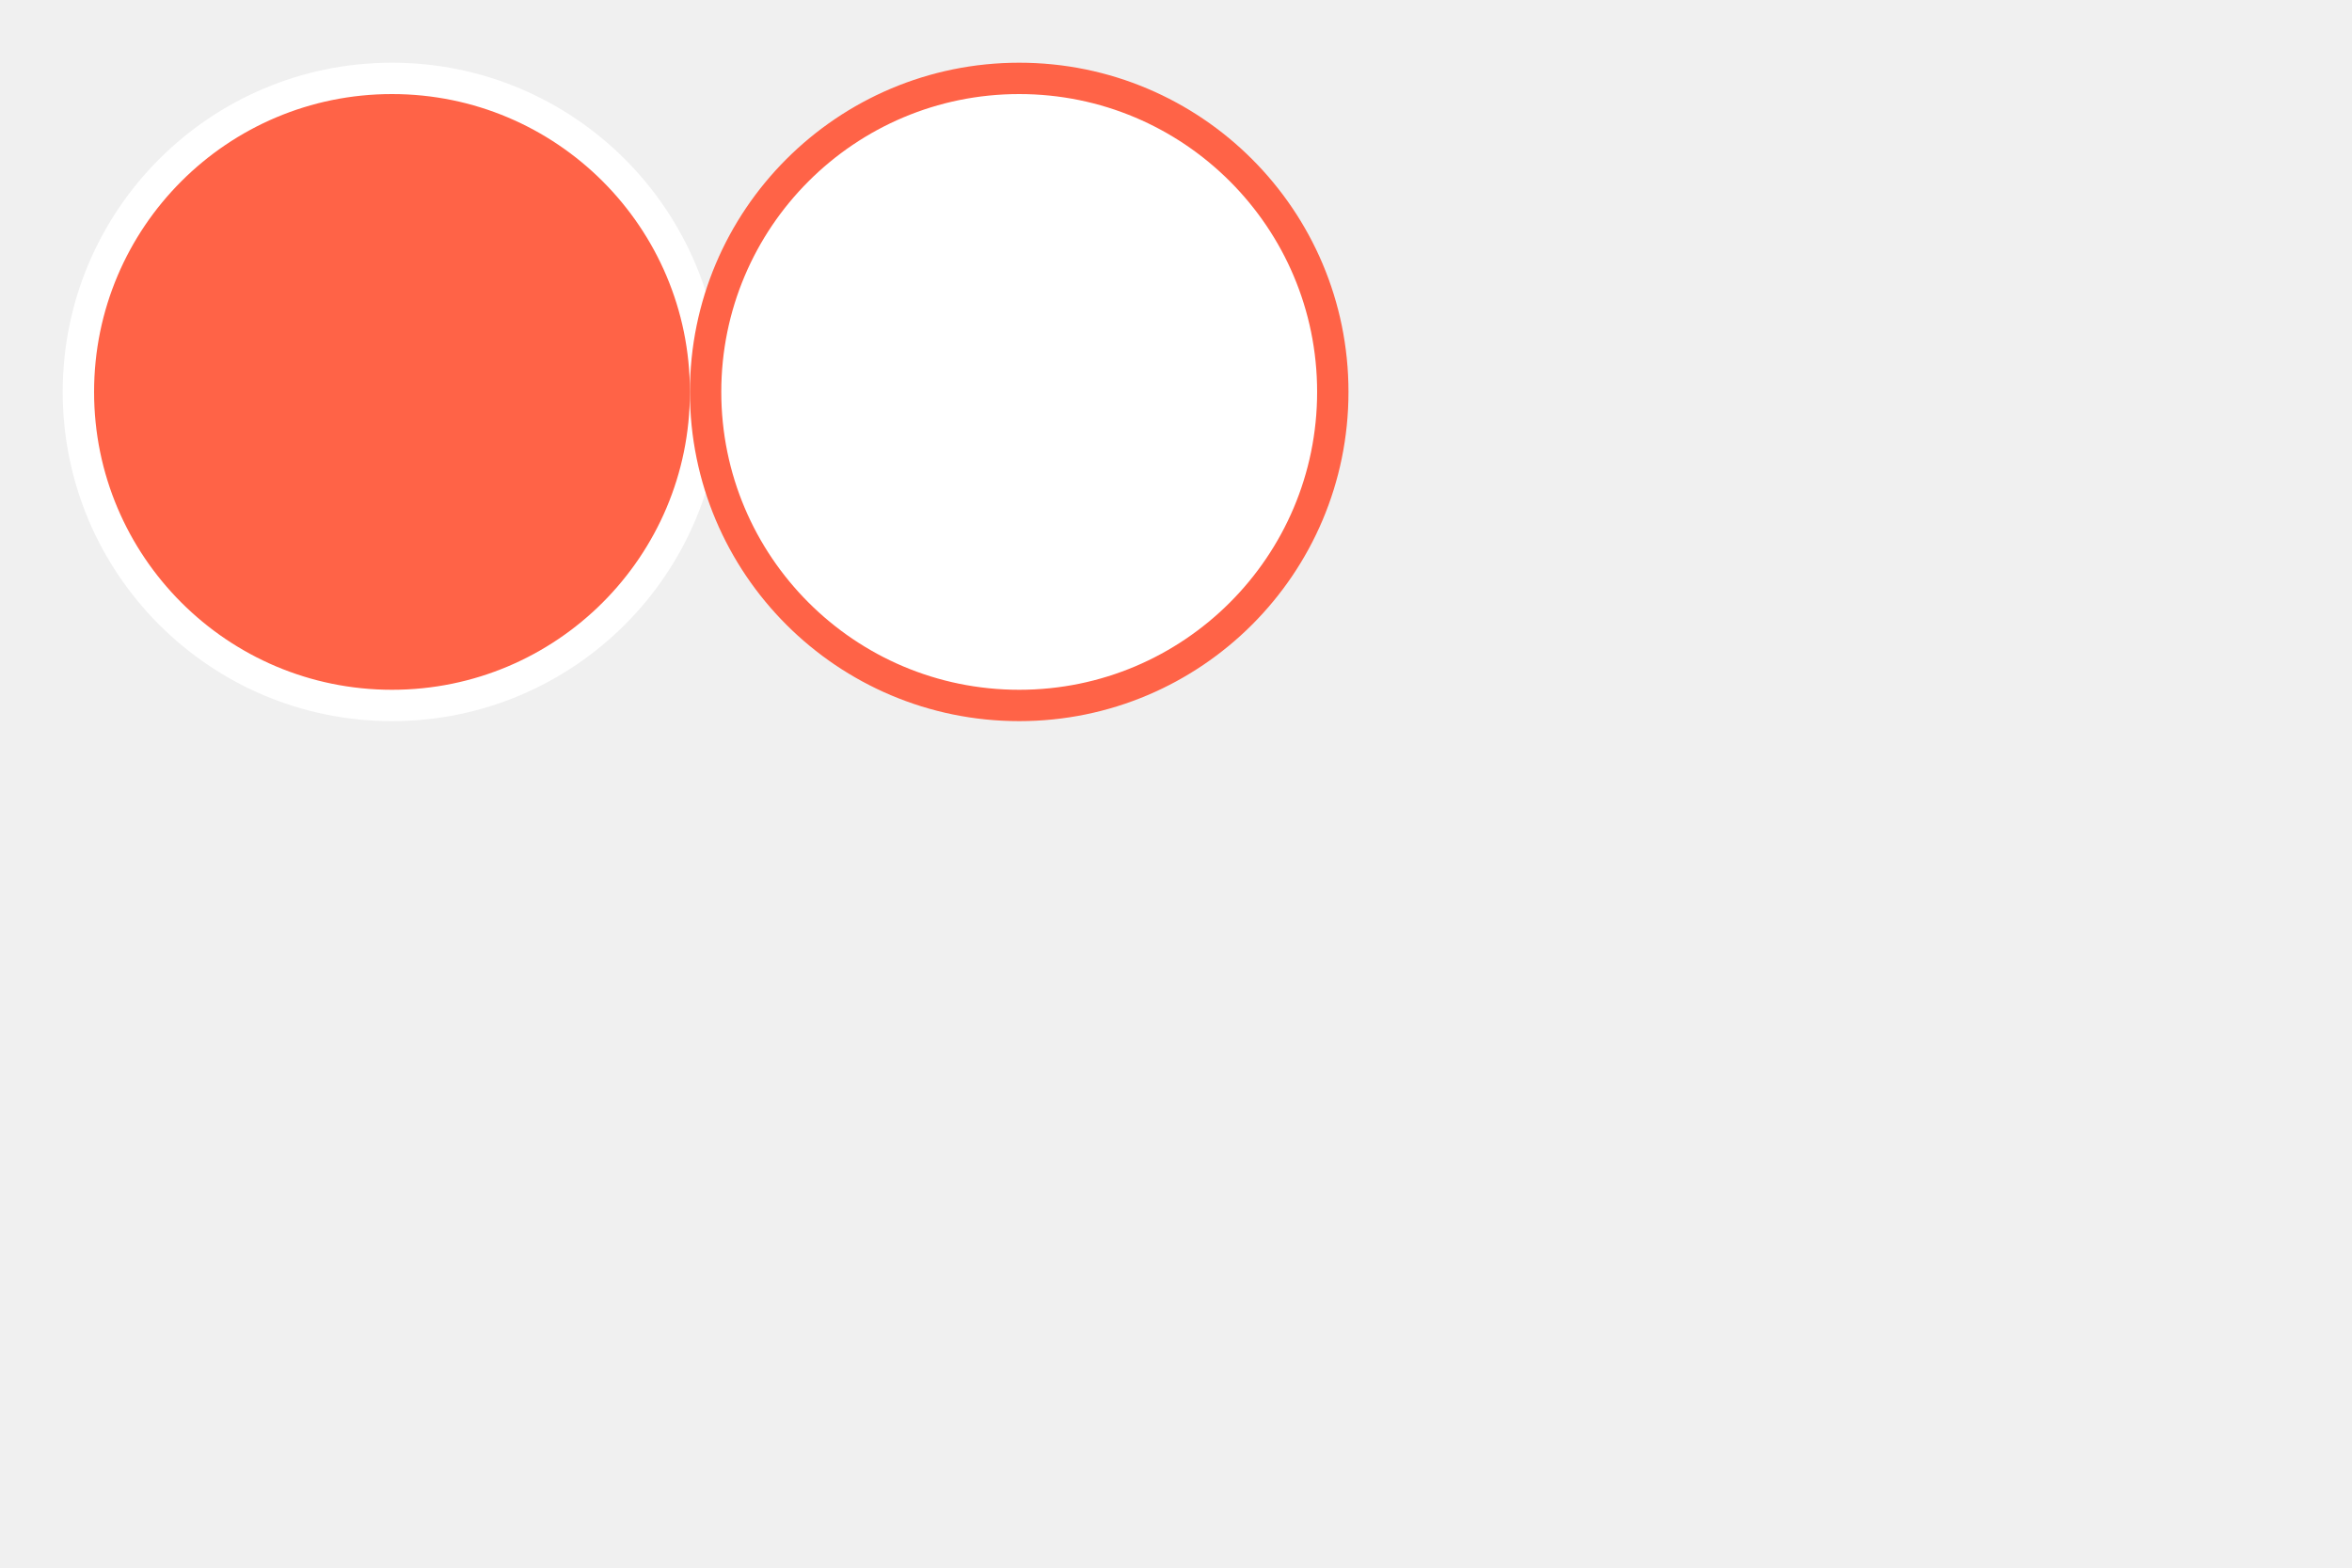
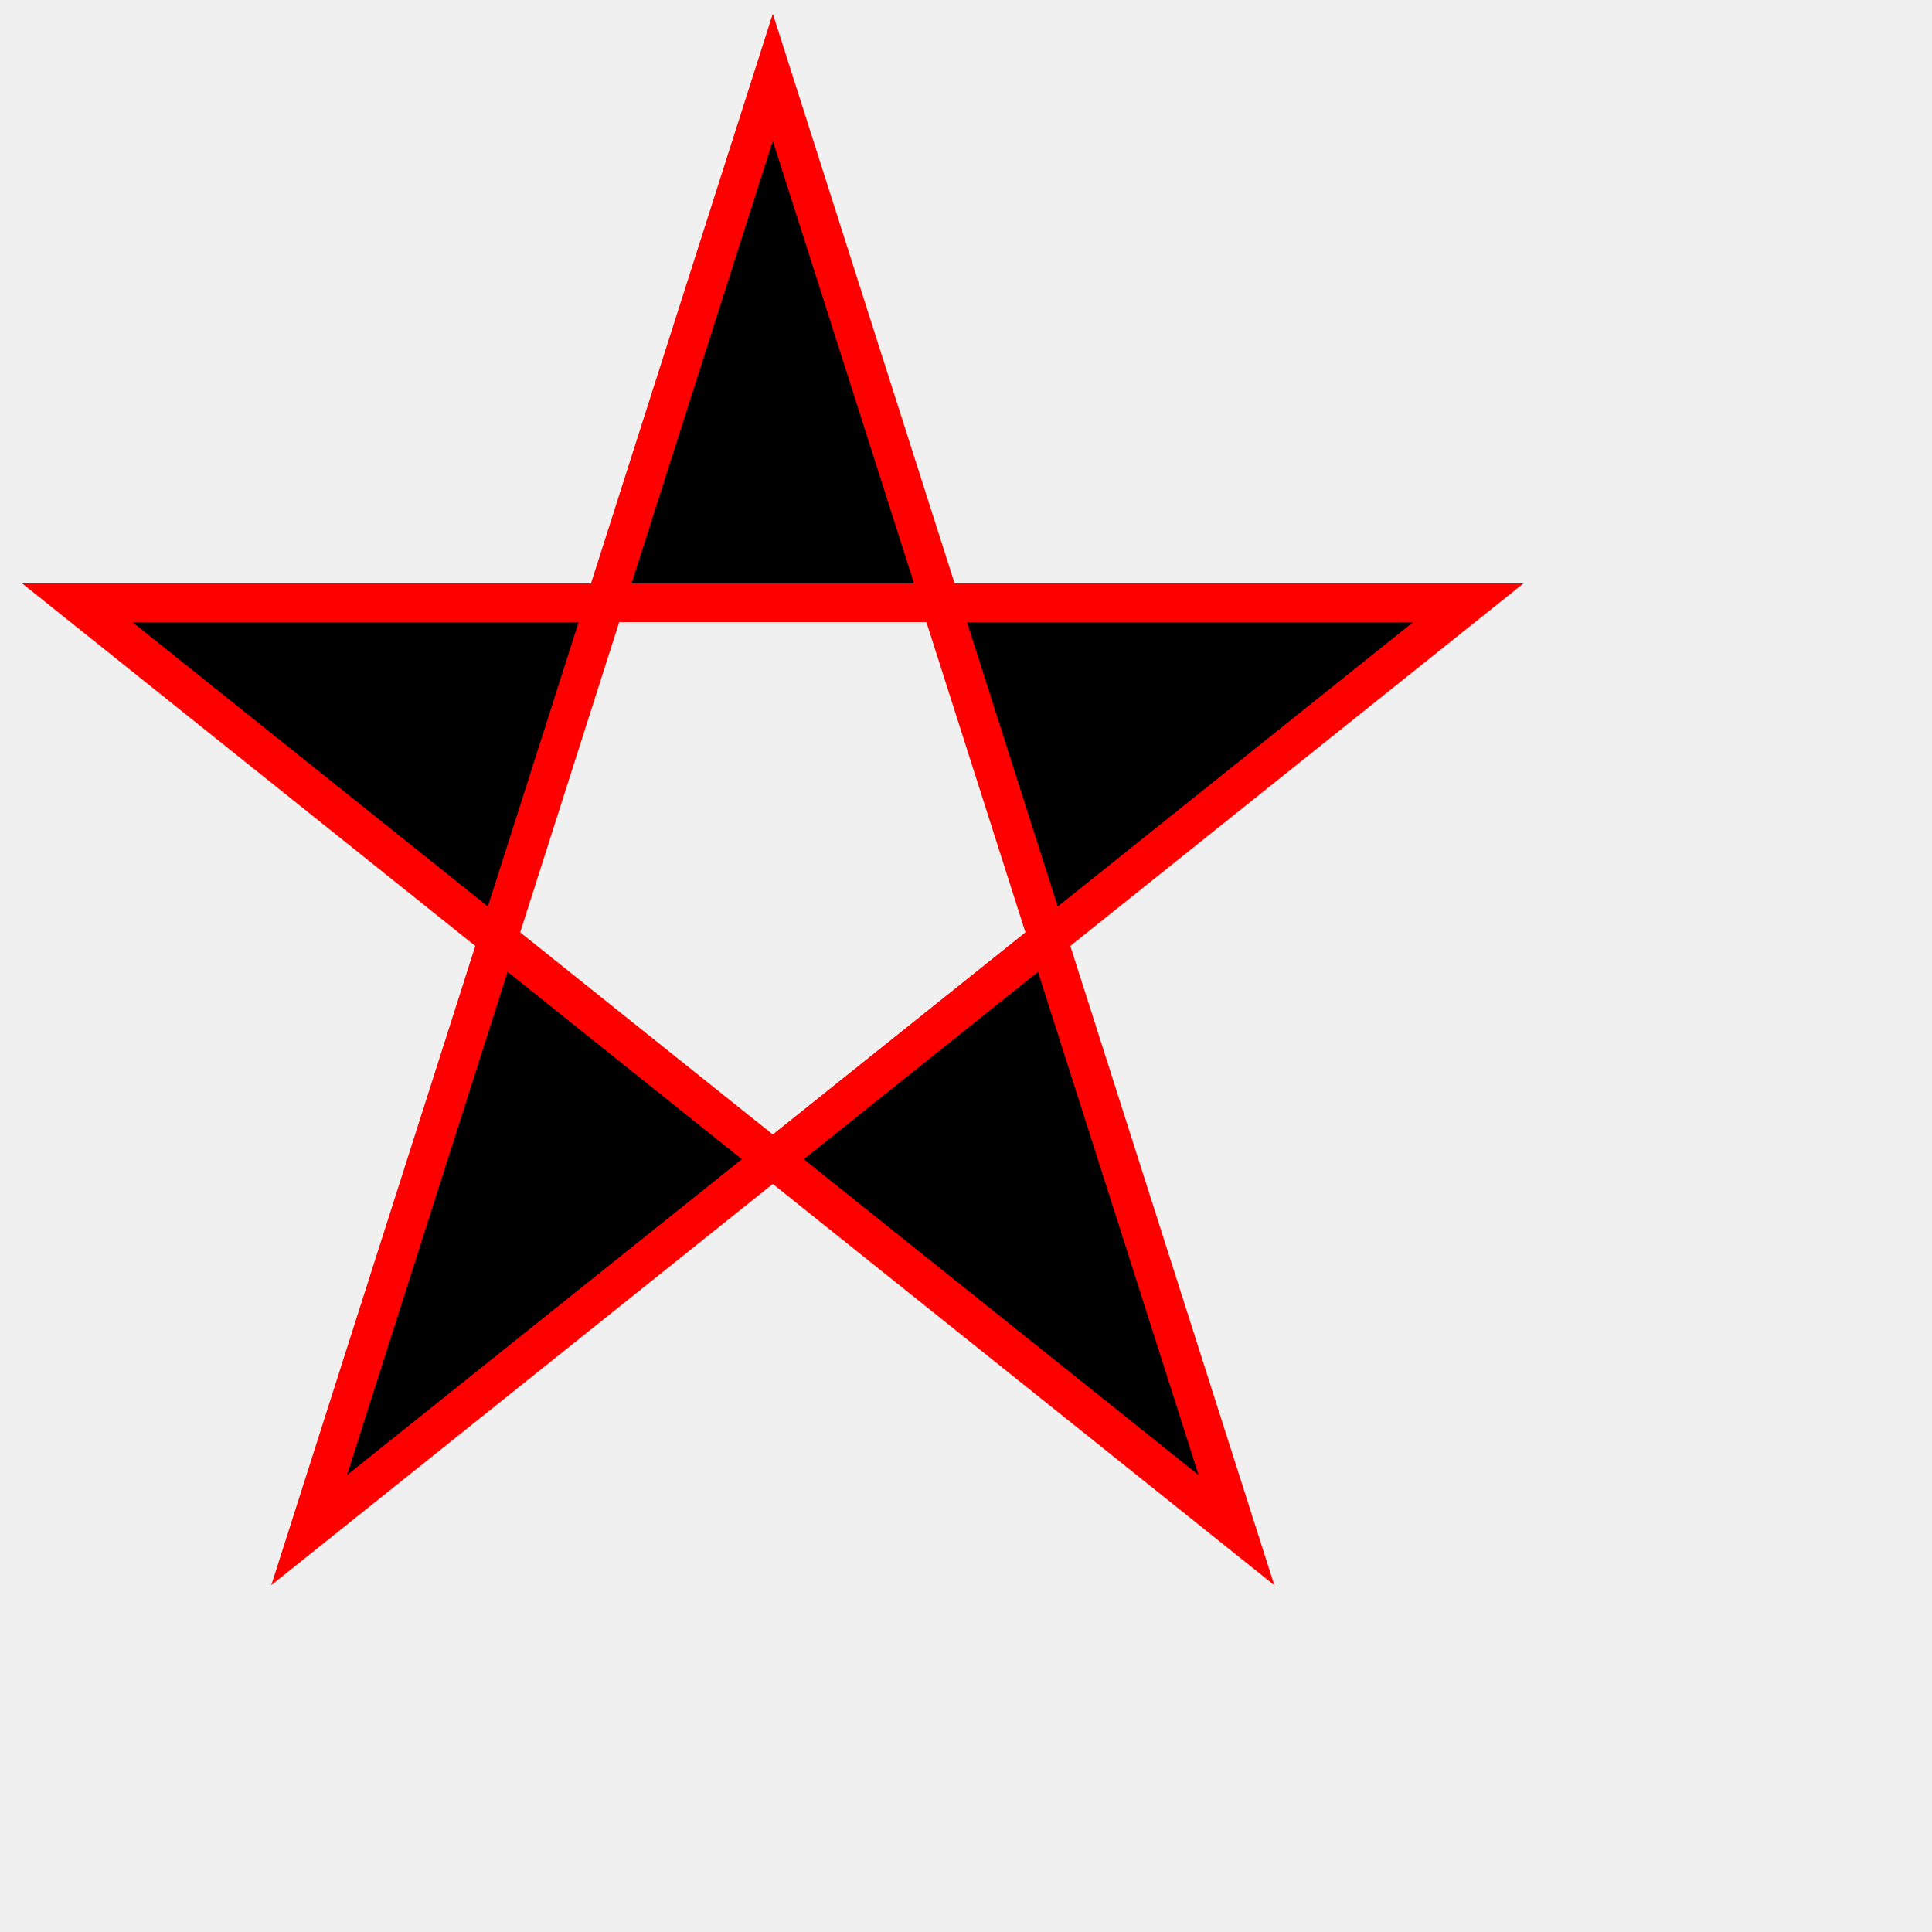
- <svg xmlns="http://www.w3.org/2000/svg" width="300px" height="200px" xml:lang="fr">
-   <circle cx="50" cy="50" r="40" stroke="white" stroke-width="4" fill="tomato" />
-   <circle cx="130" cy="50" r="40" stroke="tomato" stroke-width="4" fill="white" />
+ <svg xmlns="http://www.w3.org/2000/svg" height="250" width="250" xml:lang="fr">
+   <polygon points="100,10 40,198 190,78 10,78 160,198" style="fill:black;stroke:red;stroke-width:5;fill-rule:evenodd;" />
+   Sorry, your browser does not support inline SVG.
</svg>
